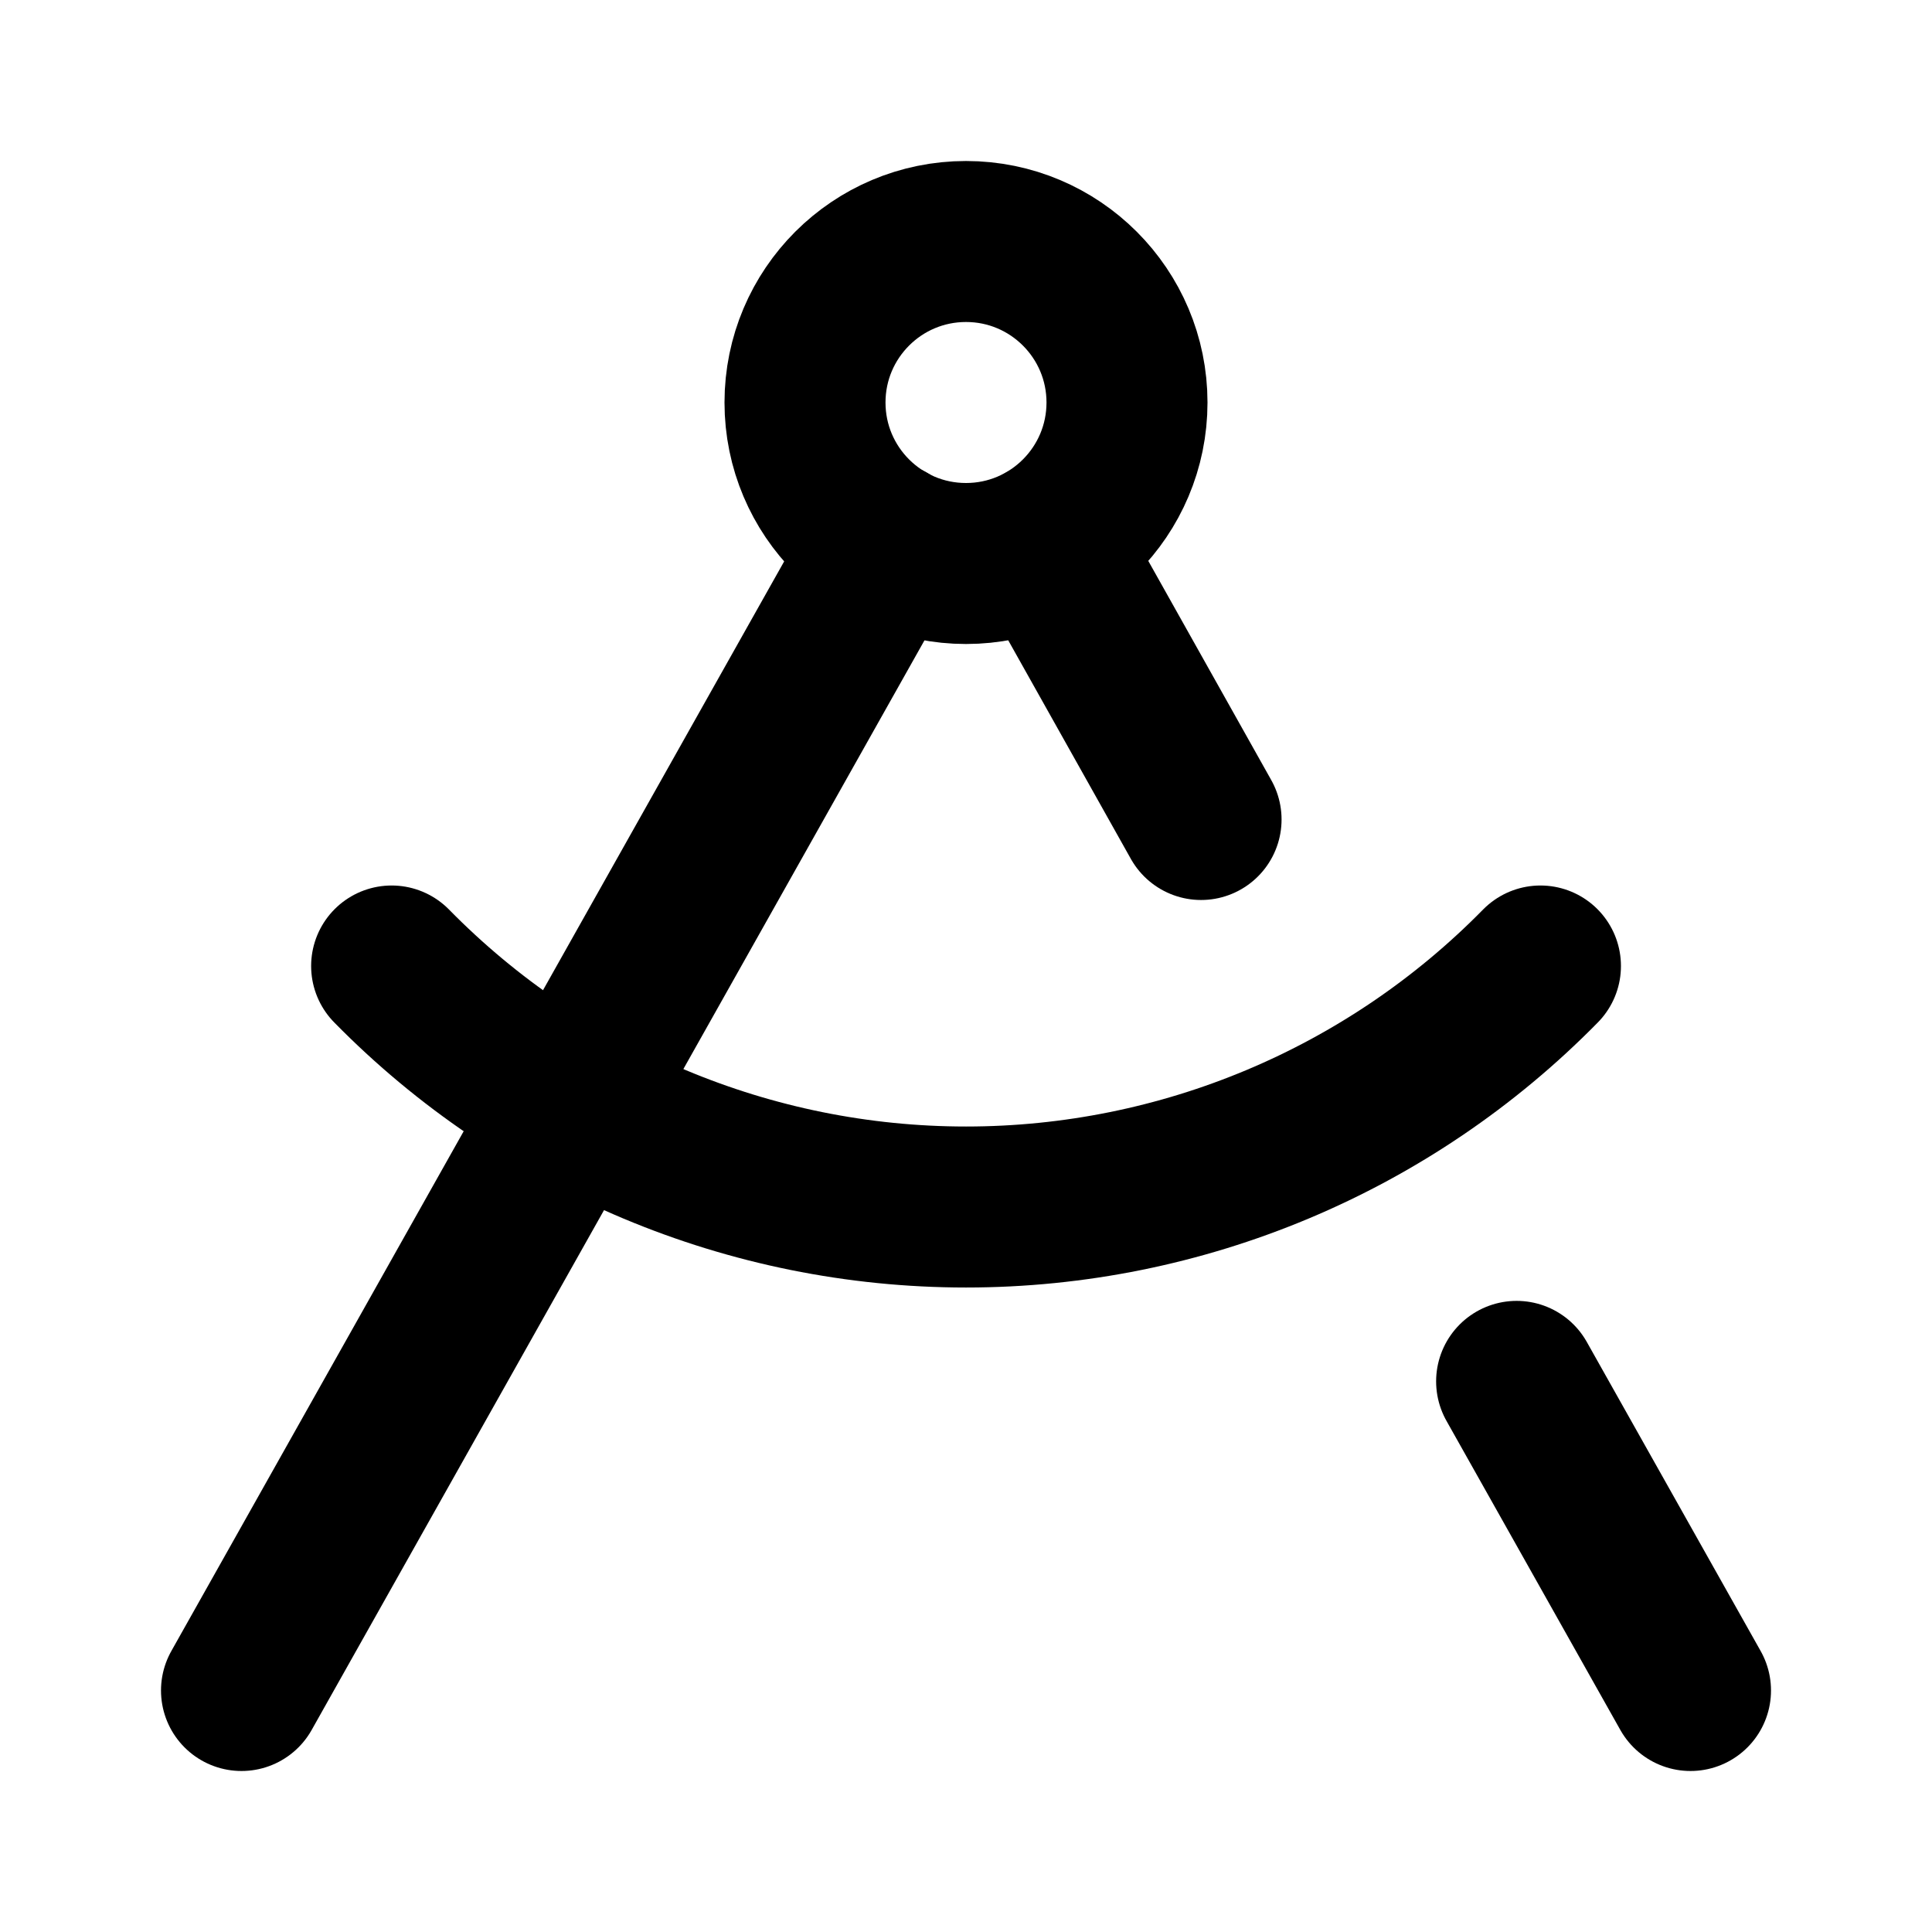
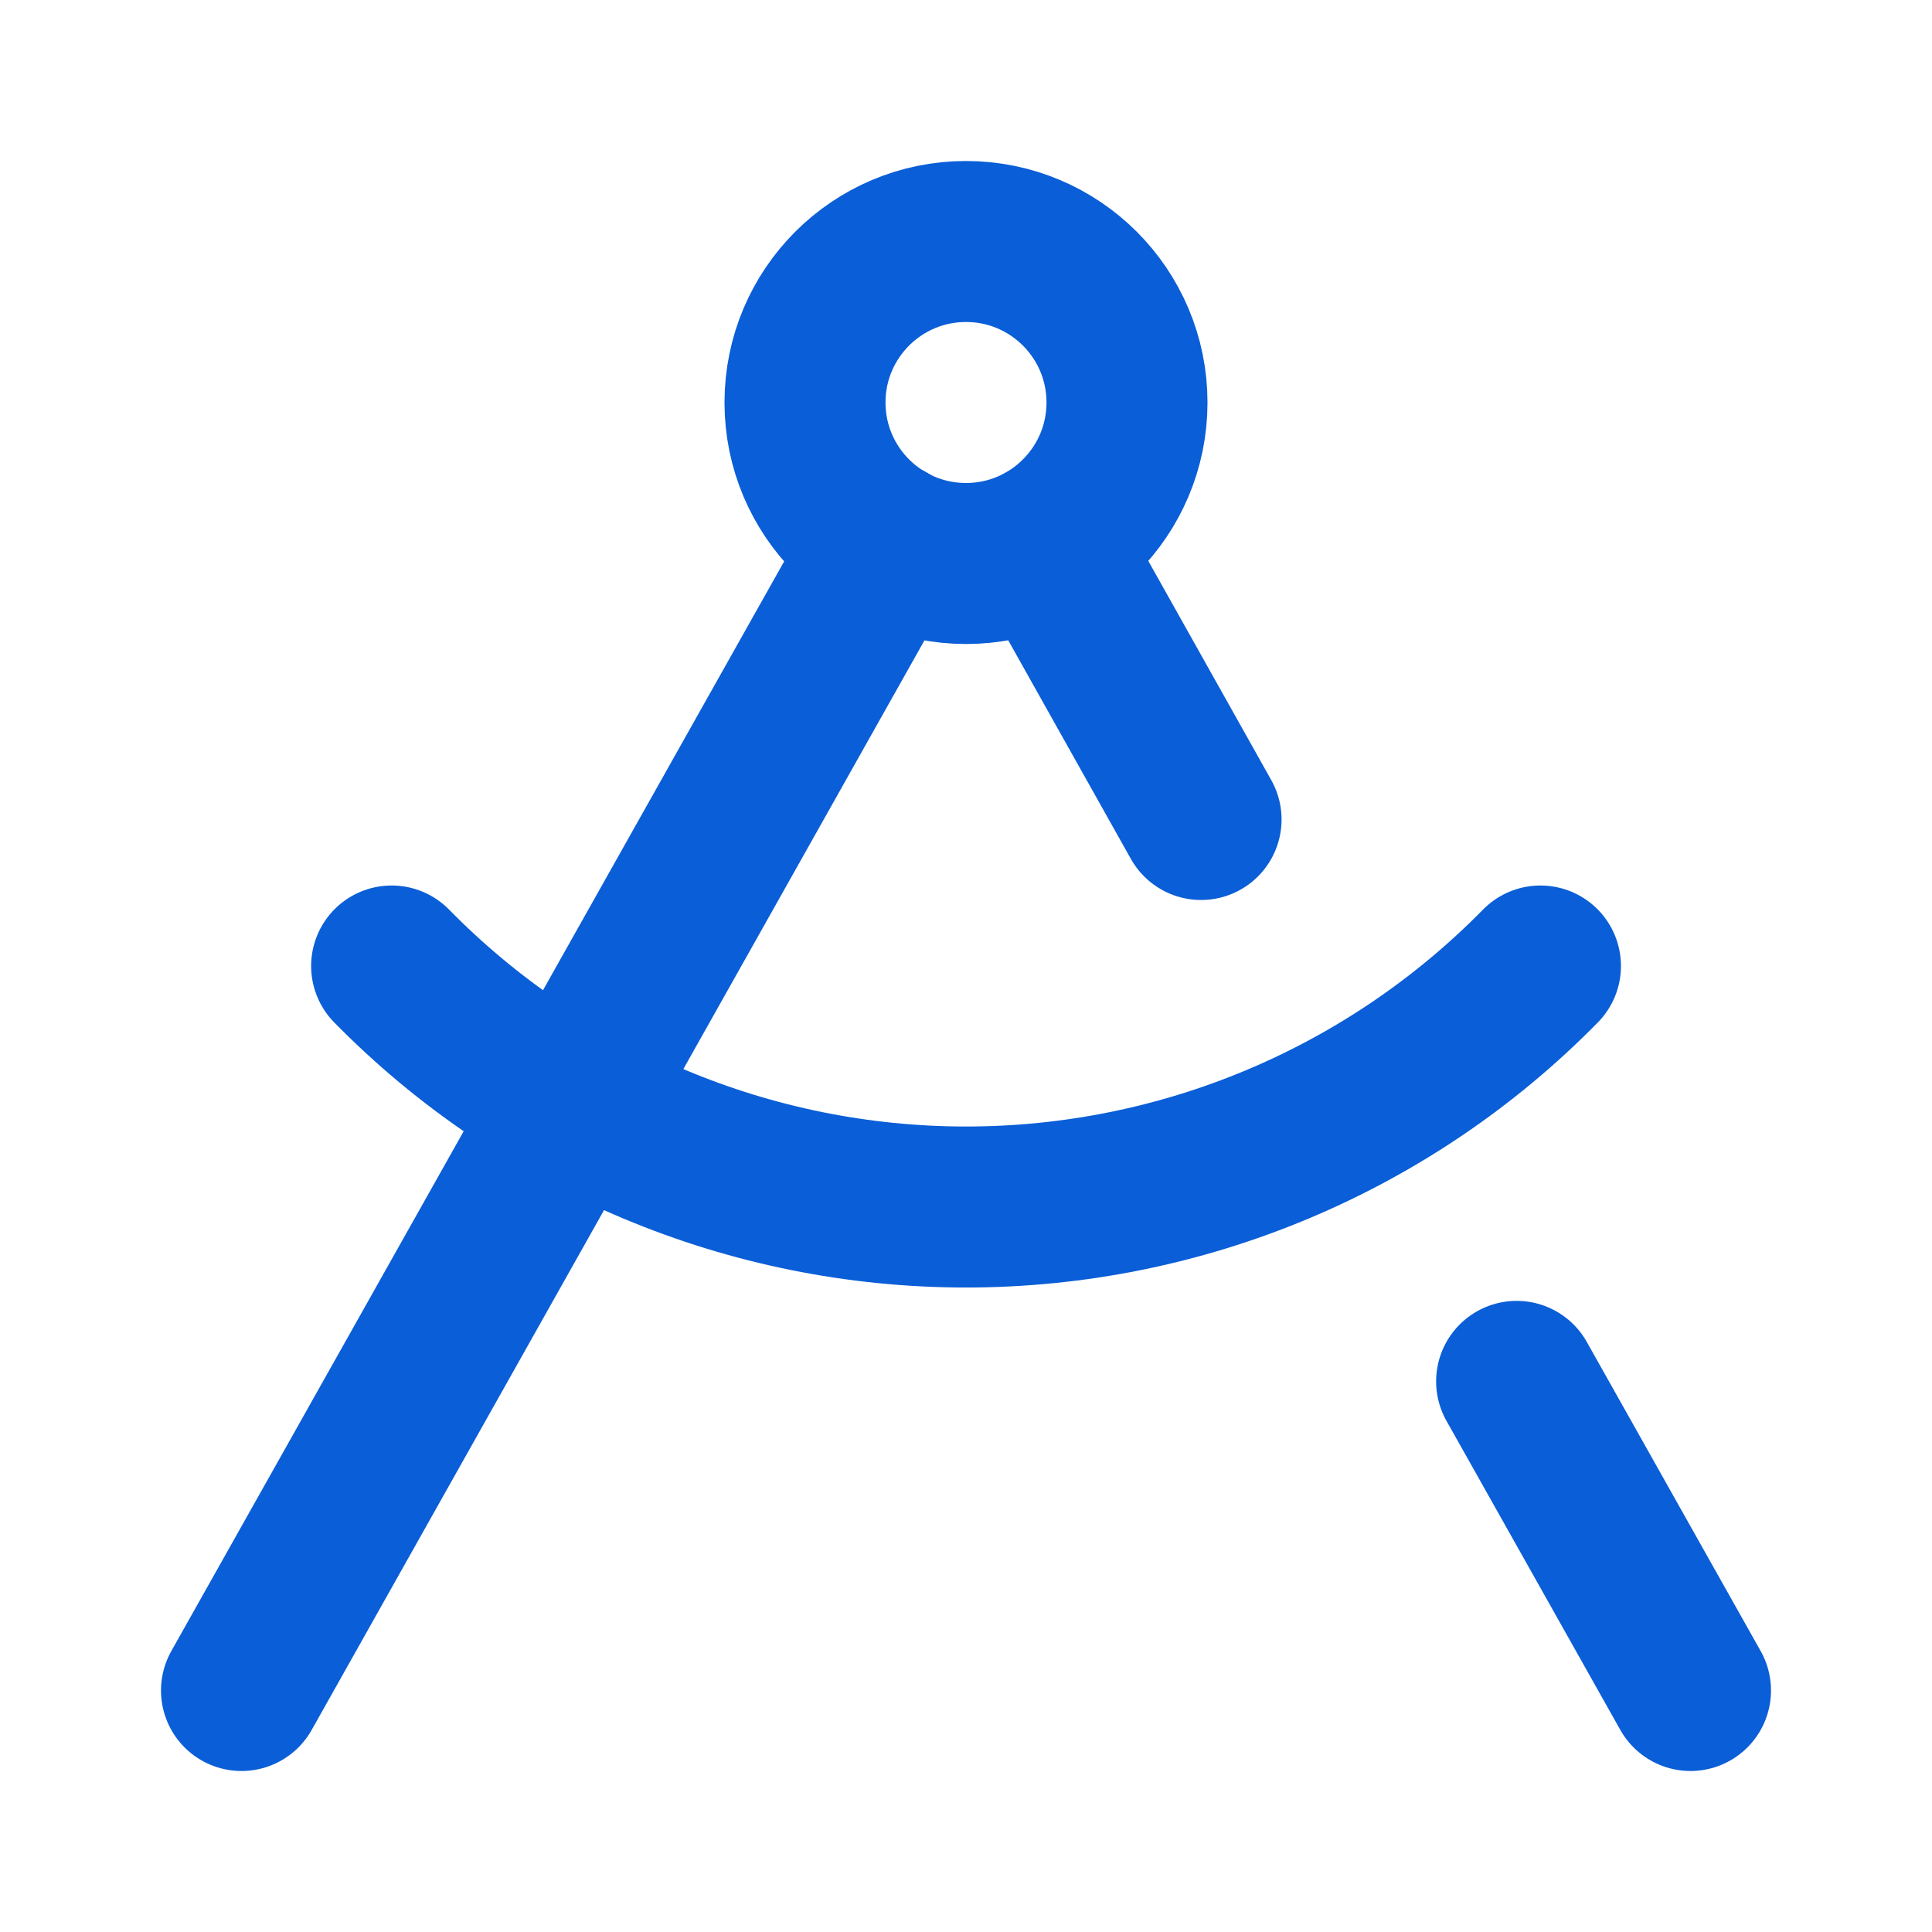
- <svg xmlns="http://www.w3.org/2000/svg" width="24" height="24" viewBox="0 0 24 24" fill="none" stroke="currentColor" stroke-width="2" stroke-linecap="round" stroke-linejoin="round" class="lucide lucide-drafting-compass">
+ <svg xmlns="http://www.w3.org/2000/svg" width="24" height="24" viewBox="0 0 24 24" fill="none" stroke="#0a5ed7" stroke-width="2" stroke-linecap="round" stroke-linejoin="round" class="lucide lucide-drafting-compass">
  <circle cx="12" cy="5" r="2" />
  <path d="m12.99 6.74 1.93 3.44" />
  <path d="M19.136 12a10 10 0 0 1-14.271 0" />
  <path d="m21 21-2.16-3.84" />
  <path d="m3 21 8.02-14.26" />
</svg>
